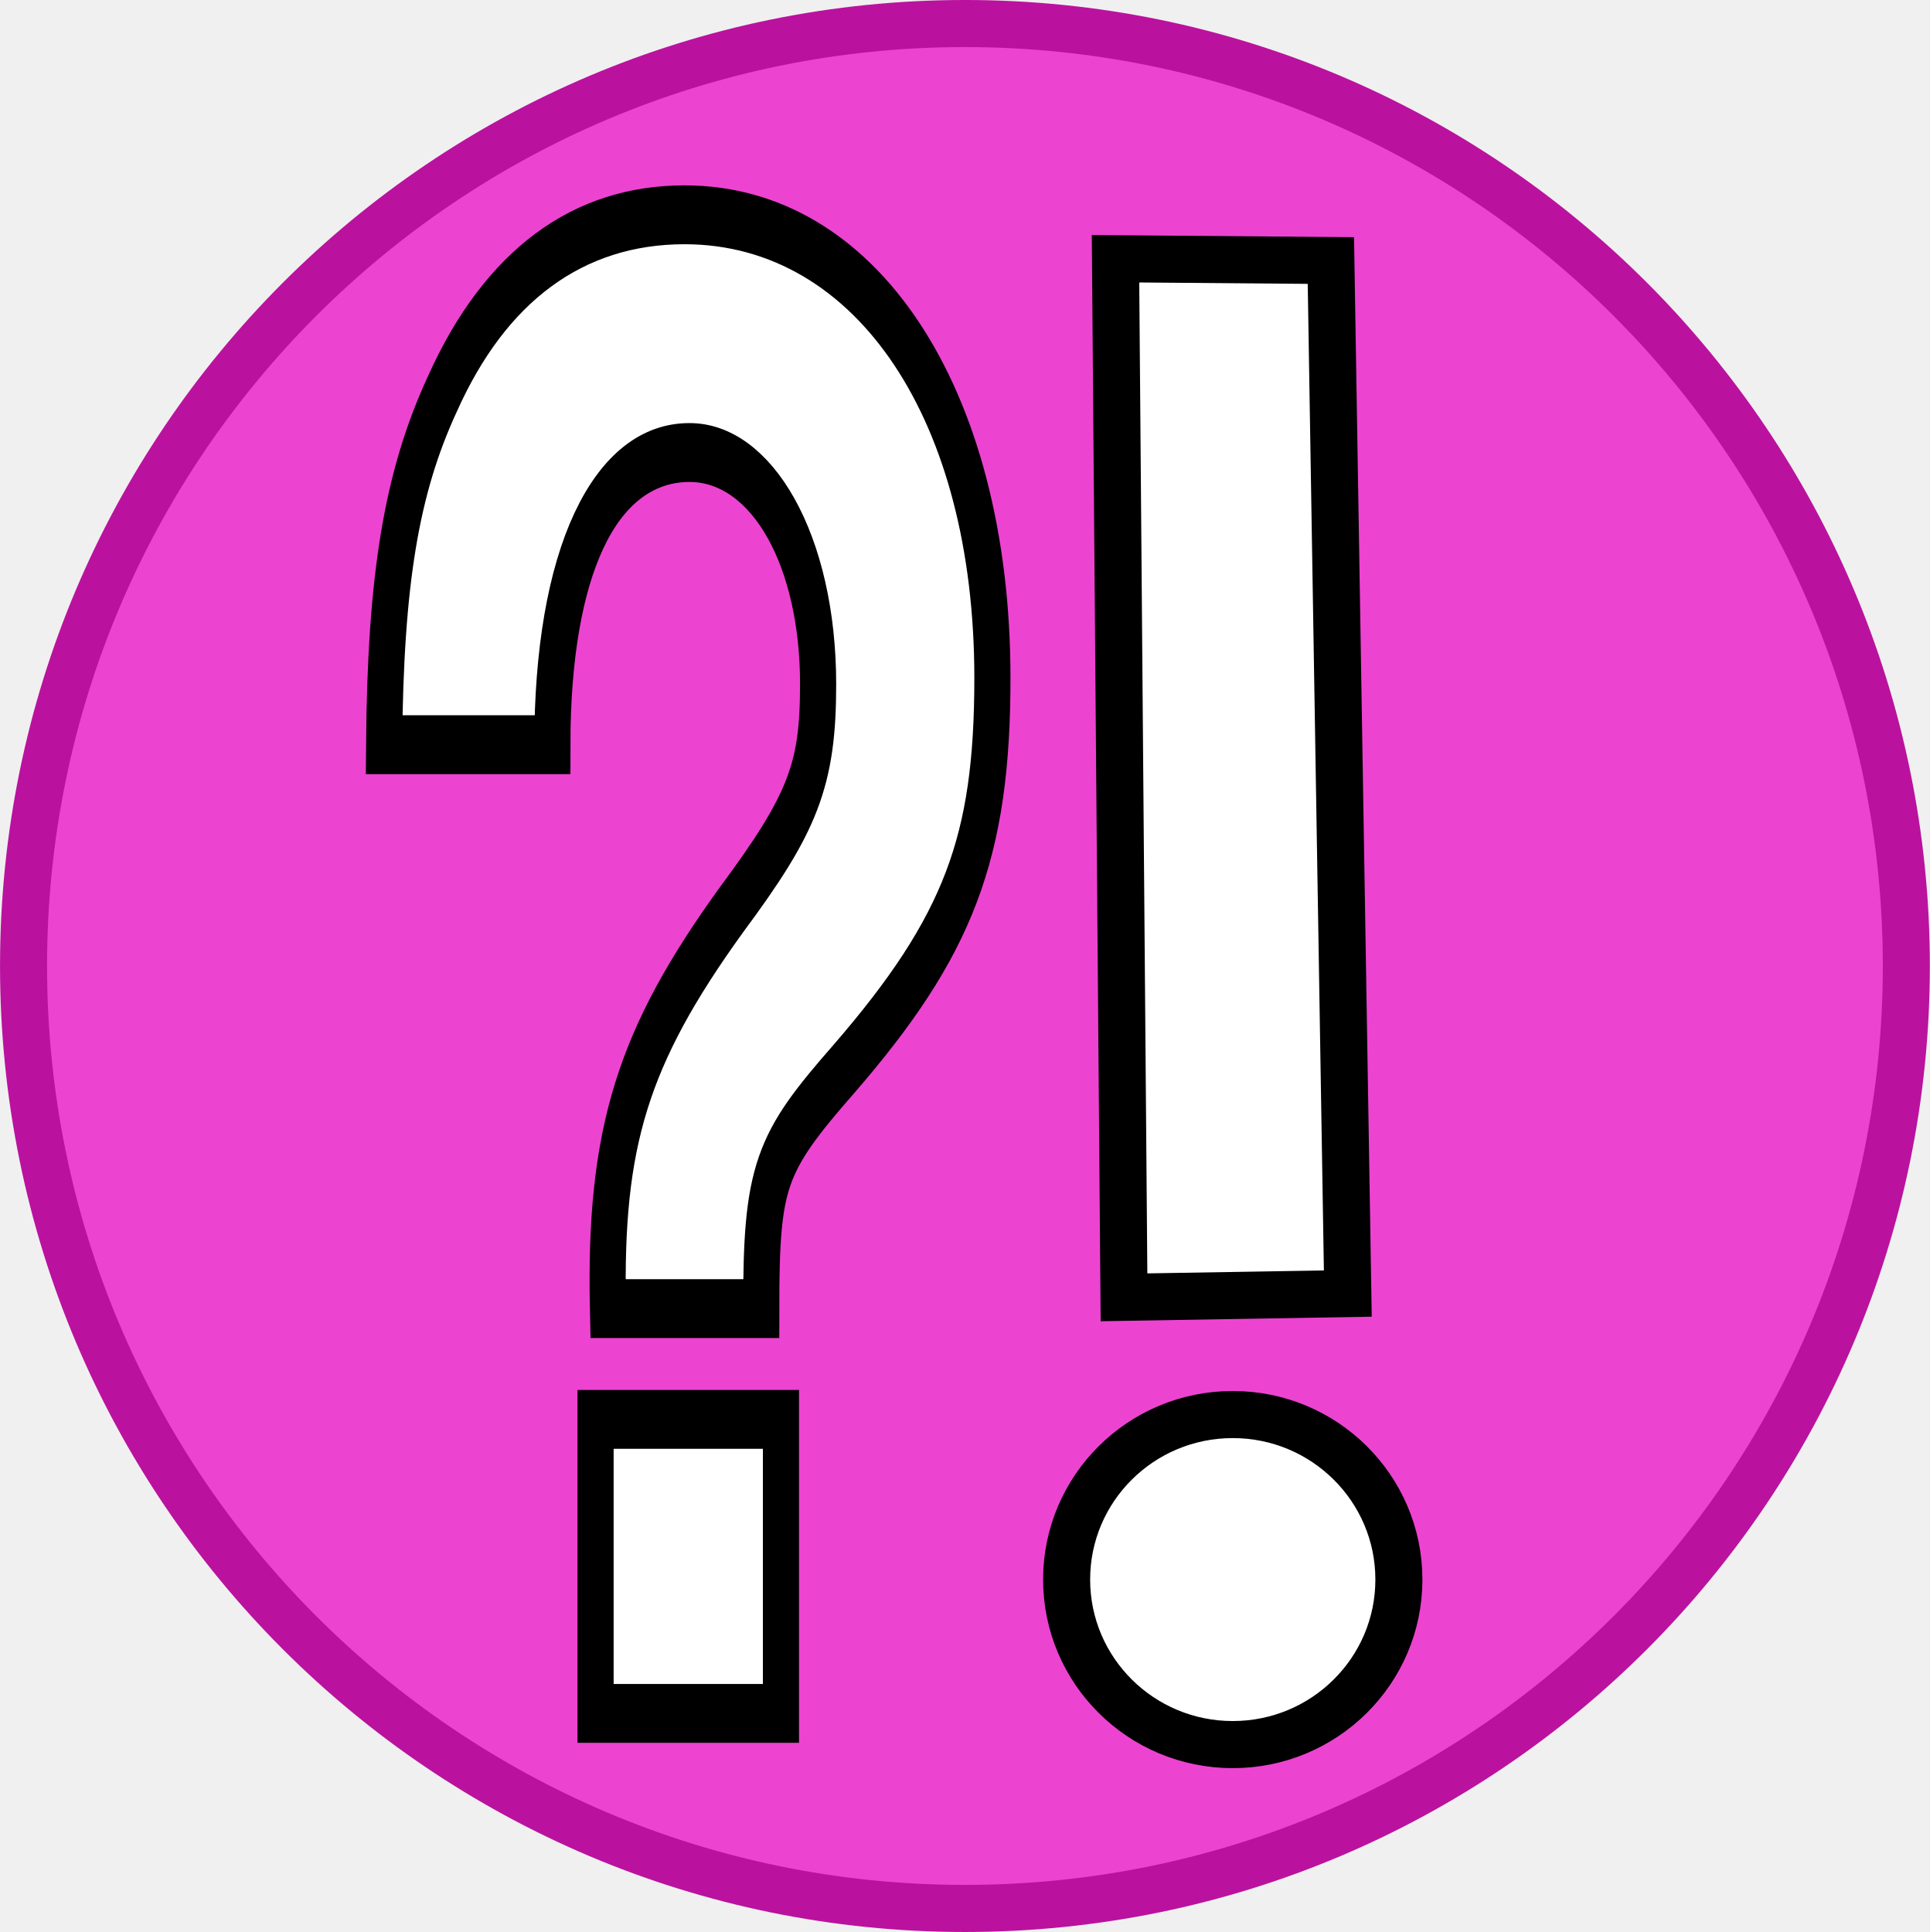
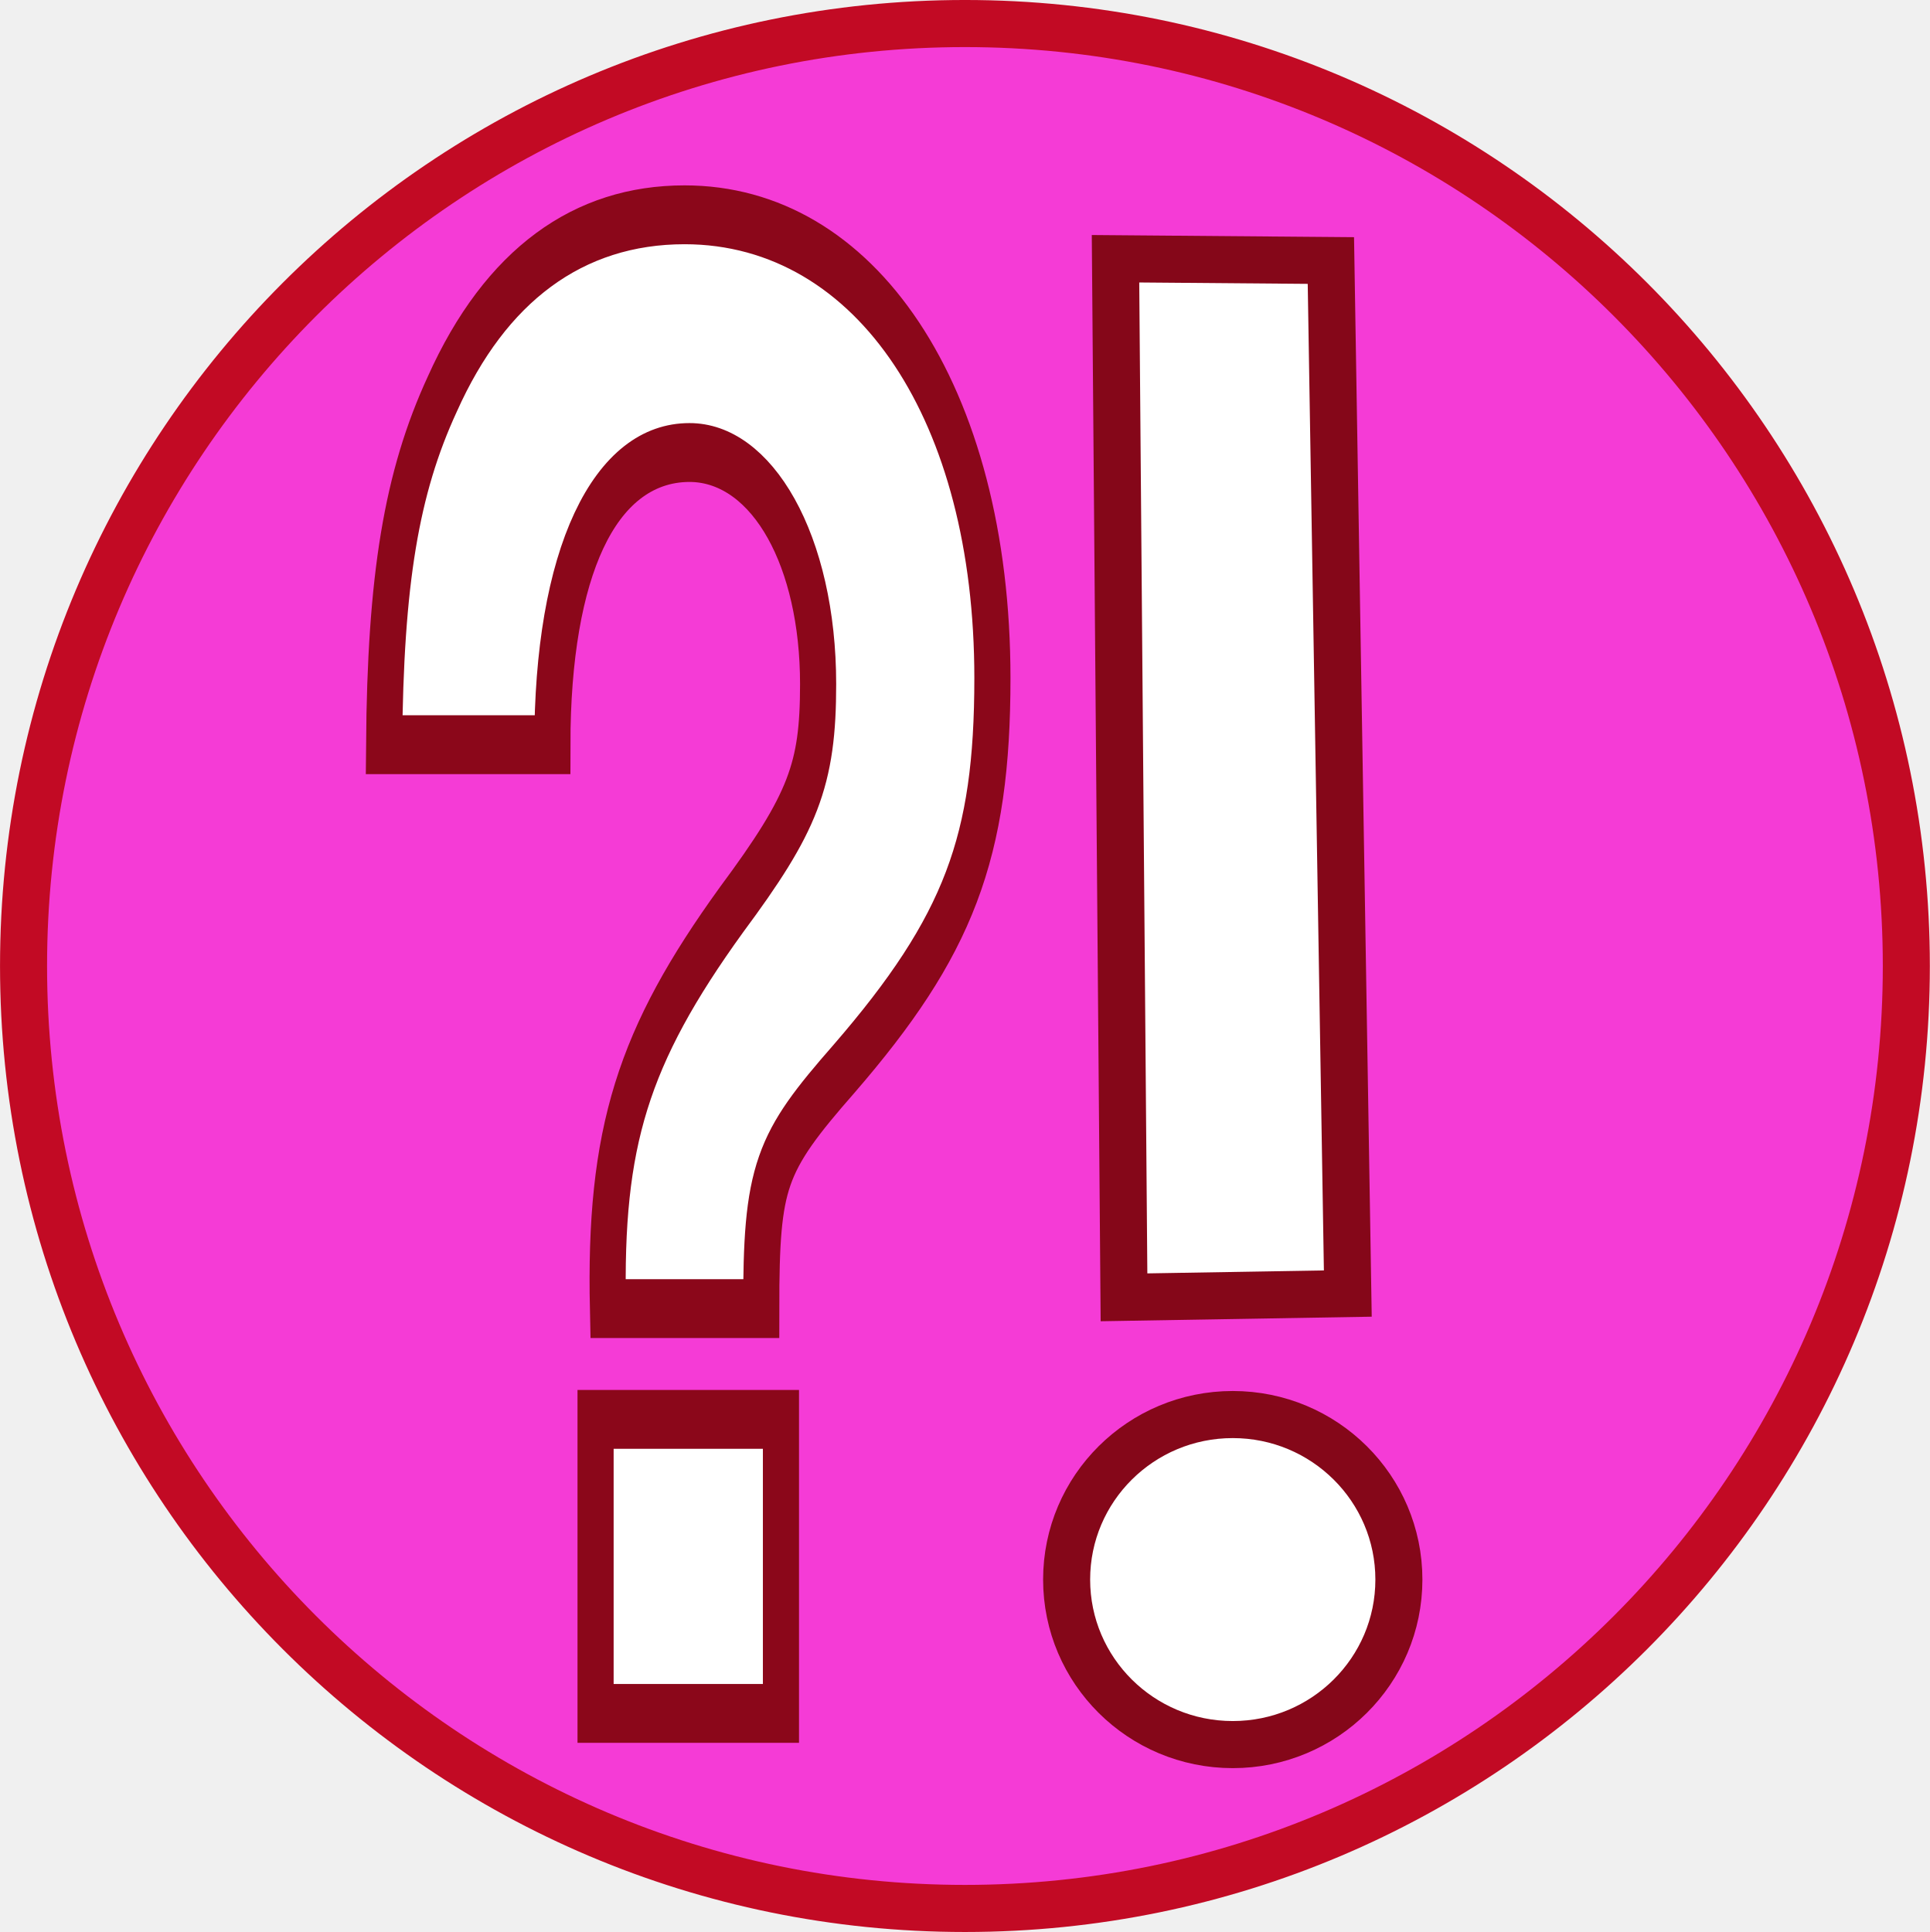
<svg xmlns="http://www.w3.org/2000/svg" xmlns:xlink="http://www.w3.org/1999/xlink" width="163.997" height="164.205" id="svg2183" version="1.0">
  <defs id="defs2185">
    <linearGradient id="linearGradient3611">
      <stop id="stop3613" offset="0" style="stop-color:#a2aafd;stop-opacity:0.851;" />
      <stop id="stop3615" offset="1" style="stop-color:#247fff;stop-opacity:0.8;" />
    </linearGradient>
    <linearGradient id="linearGradient4154">
      <stop style="stop-color:#fffbfb;stop-opacity:0.565;" offset="0" id="stop4156" />
      <stop style="stop-color:#c4c4c4;stop-opacity:1;" offset="1" id="stop4158" />
    </linearGradient>
    <radialGradient xlink:href="#linearGradient4154" id="radialGradient4162" cx="47.119" cy="208.495" fx="47.119" fy="208.495" r="47.49" gradientUnits="userSpaceOnUse" />
    <radialGradient xlink:href="#linearGradient3145" id="radialGradient3151" cx="47.5" cy="211.141" fx="47.5" fy="211.141" r="47.5" gradientTransform="matrix(1.666219,0,0,1.666219,0.8546043,-175.8065)" gradientUnits="userSpaceOnUse" />
    <linearGradient id="linearGradient3145">
      <stop style="stop-color:#f0ae00;stop-opacity:0.831;" offset="0" id="stop3147" />
      <stop style="stop-color:#d80000;stop-opacity:1;" offset="1" id="stop3149" />
    </linearGradient>
    <radialGradient xlink:href="#linearGradient4154-6" id="radialGradient4162-0" cx="47.119" cy="208.495" fx="47.119" fy="208.495" r="47.49" gradientUnits="userSpaceOnUse" />
    <linearGradient id="linearGradient4154-6">
      <stop style="stop-color:#fffbfb;stop-opacity:0.565;" offset="0" id="stop4156-4" />
      <stop style="stop-color:#c4c4c4;stop-opacity:1;" offset="1" id="stop4158-6" />
    </linearGradient>
  </defs>
  <g id="layer3" transform="translate(0.7455675,-88.53065)">
-     <path style="fill:#ed43d1;fill-opacity:1;stroke:#ba129e;stroke-width:2.348;stroke-miterlimit:4;stroke-opacity:1;stroke-dasharray:none" id="path3183" d="m 94.109,208.495 c 0,25.952 -21.038,46.99 -46.99,46.99 -25.952,0 -46.99,-21.038 -46.99,-46.99 0,-25.952 21.038,-46.99 46.99,-46.99 25.952,0 46.99,21.038 46.99,46.99 z" transform="matrix(1.702443,0,0,1.70465,1.035555,-184.7785)" />
+     <path style="fill:#f53bd6;fill-opacity:1;stroke:#c20a24;stroke-width:2.348;stroke-miterlimit:4;stroke-opacity:1;stroke-dasharray:none" id="path3183" d="m 94.109,208.495 c 0,25.952 -21.038,46.99 -46.99,46.99 -25.952,0 -46.99,-21.038 -46.99,-46.99 0,-25.952 21.038,-46.99 46.99,-46.99 25.952,0 46.99,21.038 46.99,46.99 z" transform="matrix(1.702443,0,0,1.70465,1.035555,-184.7785)" />
  </g>
  <g id="layer2" transform="translate(0.7455675,-88.53065)">
-     <g id="g4959" style="fill:#ffffff;fill-opacity:1;stroke:#000000;stroke-opacity:1">
-       <path id="path3158" d="m 94.049,110.522 0.721,88.27 19.019,-0.319 -1.439,-87.8 z" style="fill:#ffffff;fill-opacity:1;fill-rule:evenodd;stroke:#000000;stroke-width:4;stroke-linecap:butt;stroke-linejoin:miter;stroke-miterlimit:4;stroke-opacity:1;stroke-dasharray:none" />
-       <path transform="matrix(1.702138,0,0,1.704611,23.54678,-192.5229)" d="m 55.567,243.636 c 0,4.544 -3.713,8.228 -8.294,8.228 -4.581,0 -8.294,-3.684 -8.294,-8.228 0,-4.544 3.713,-8.228 8.294,-8.228 4.581,0 8.294,3.684 8.294,8.228 z" id="path3160" style="fill:#ffffff;fill-opacity:1;stroke:#000000;stroke-width:2.348;stroke-miterlimit:4;stroke-opacity:1;stroke-dasharray:none" />
+     <g id="g4959" style="fill:#ffffff;fill-opacity:1;stroke:#850719;stroke-opacity:1">
+       <path id="path3158" d="m 94.049,110.522 0.721,88.27 19.019,-0.319 -1.439,-87.8 z" style="fill:#ffffff;fill-opacity:1;fill-rule:evenodd;stroke:#850719;stroke-width:4;stroke-linecap:butt;stroke-linejoin:miter;stroke-miterlimit:4;stroke-opacity:1;stroke-dasharray:none" />
+       <path transform="matrix(1.702138,0,0,1.704611,23.54678,-192.5229)" d="m 55.567,243.636 c 0,4.544 -3.713,8.228 -8.294,8.228 -4.581,0 -8.294,-3.684 -8.294,-8.228 0,-4.544 3.713,-8.228 8.294,-8.228 4.581,0 8.294,3.684 8.294,8.228 z" id="path3160" style="fill:#ffffff;fill-opacity:1;stroke:#850719;stroke-width:2.348;stroke-miterlimit:4;stroke-opacity:1;stroke-dasharray:none" />
    </g>
  </g>
  <g id="layer1" transform="translate(0.7455675,-88.53065)">
-     <text xml:space="preserve" style="font-size:134.116px;font-style:normal;font-variant:normal;font-weight:bold;font-stretch:normal;fill:#ffffff;fill-opacity:1;stroke:#000000;stroke-width:3.919;stroke-miterlimit:4;stroke-opacity:1;stroke-dasharray:none;font-family:Nimbus Sans L;-inkscape-font-specification:Nimbus Sans L Bold" x="32.135" y="183.439" id="text2819" transform="scale(0.7833949,1.276495)">
-       <tspan id="tspan2821" x="32.135" y="183.439" style="font-style:normal;font-variant:normal;font-weight:bold;font-stretch:normal;fill:#ffffff;fill-opacity:1;stroke:#000000;stroke-width:3.919;stroke-miterlimit:4;stroke-opacity:1;stroke-dasharray:none;font-family:Nimbus Sans L;-inkscape-font-specification:Nimbus Sans L Bold">?</tspan>
+     <text xml:space="preserve" style="font-size:134.116px;font-style:normal;font-variant:normal;font-weight:bold;font-stretch:normal;fill:#ffffff;fill-opacity:1;stroke:#8b071a;stroke-width:3.919;stroke-miterlimit:4;stroke-opacity:1;stroke-dasharray:none;font-family:Nimbus Sans L;-inkscape-font-specification:Nimbus Sans L Bold" x="32.135" y="183.439" id="text2819" transform="scale(0.7833949,1.276495)">
+       <tspan id="tspan2821" x="32.135" y="183.439" style="font-style:normal;font-variant:normal;font-weight:bold;font-stretch:normal;fill:#ffffff;fill-opacity:1;stroke:#8b071a;stroke-width:3.919;stroke-miterlimit:4;stroke-opacity:1;stroke-dasharray:none;font-family:Nimbus Sans L;-inkscape-font-specification:Nimbus Sans L Bold">?</tspan>
    </text>
  </g>
</svg>
